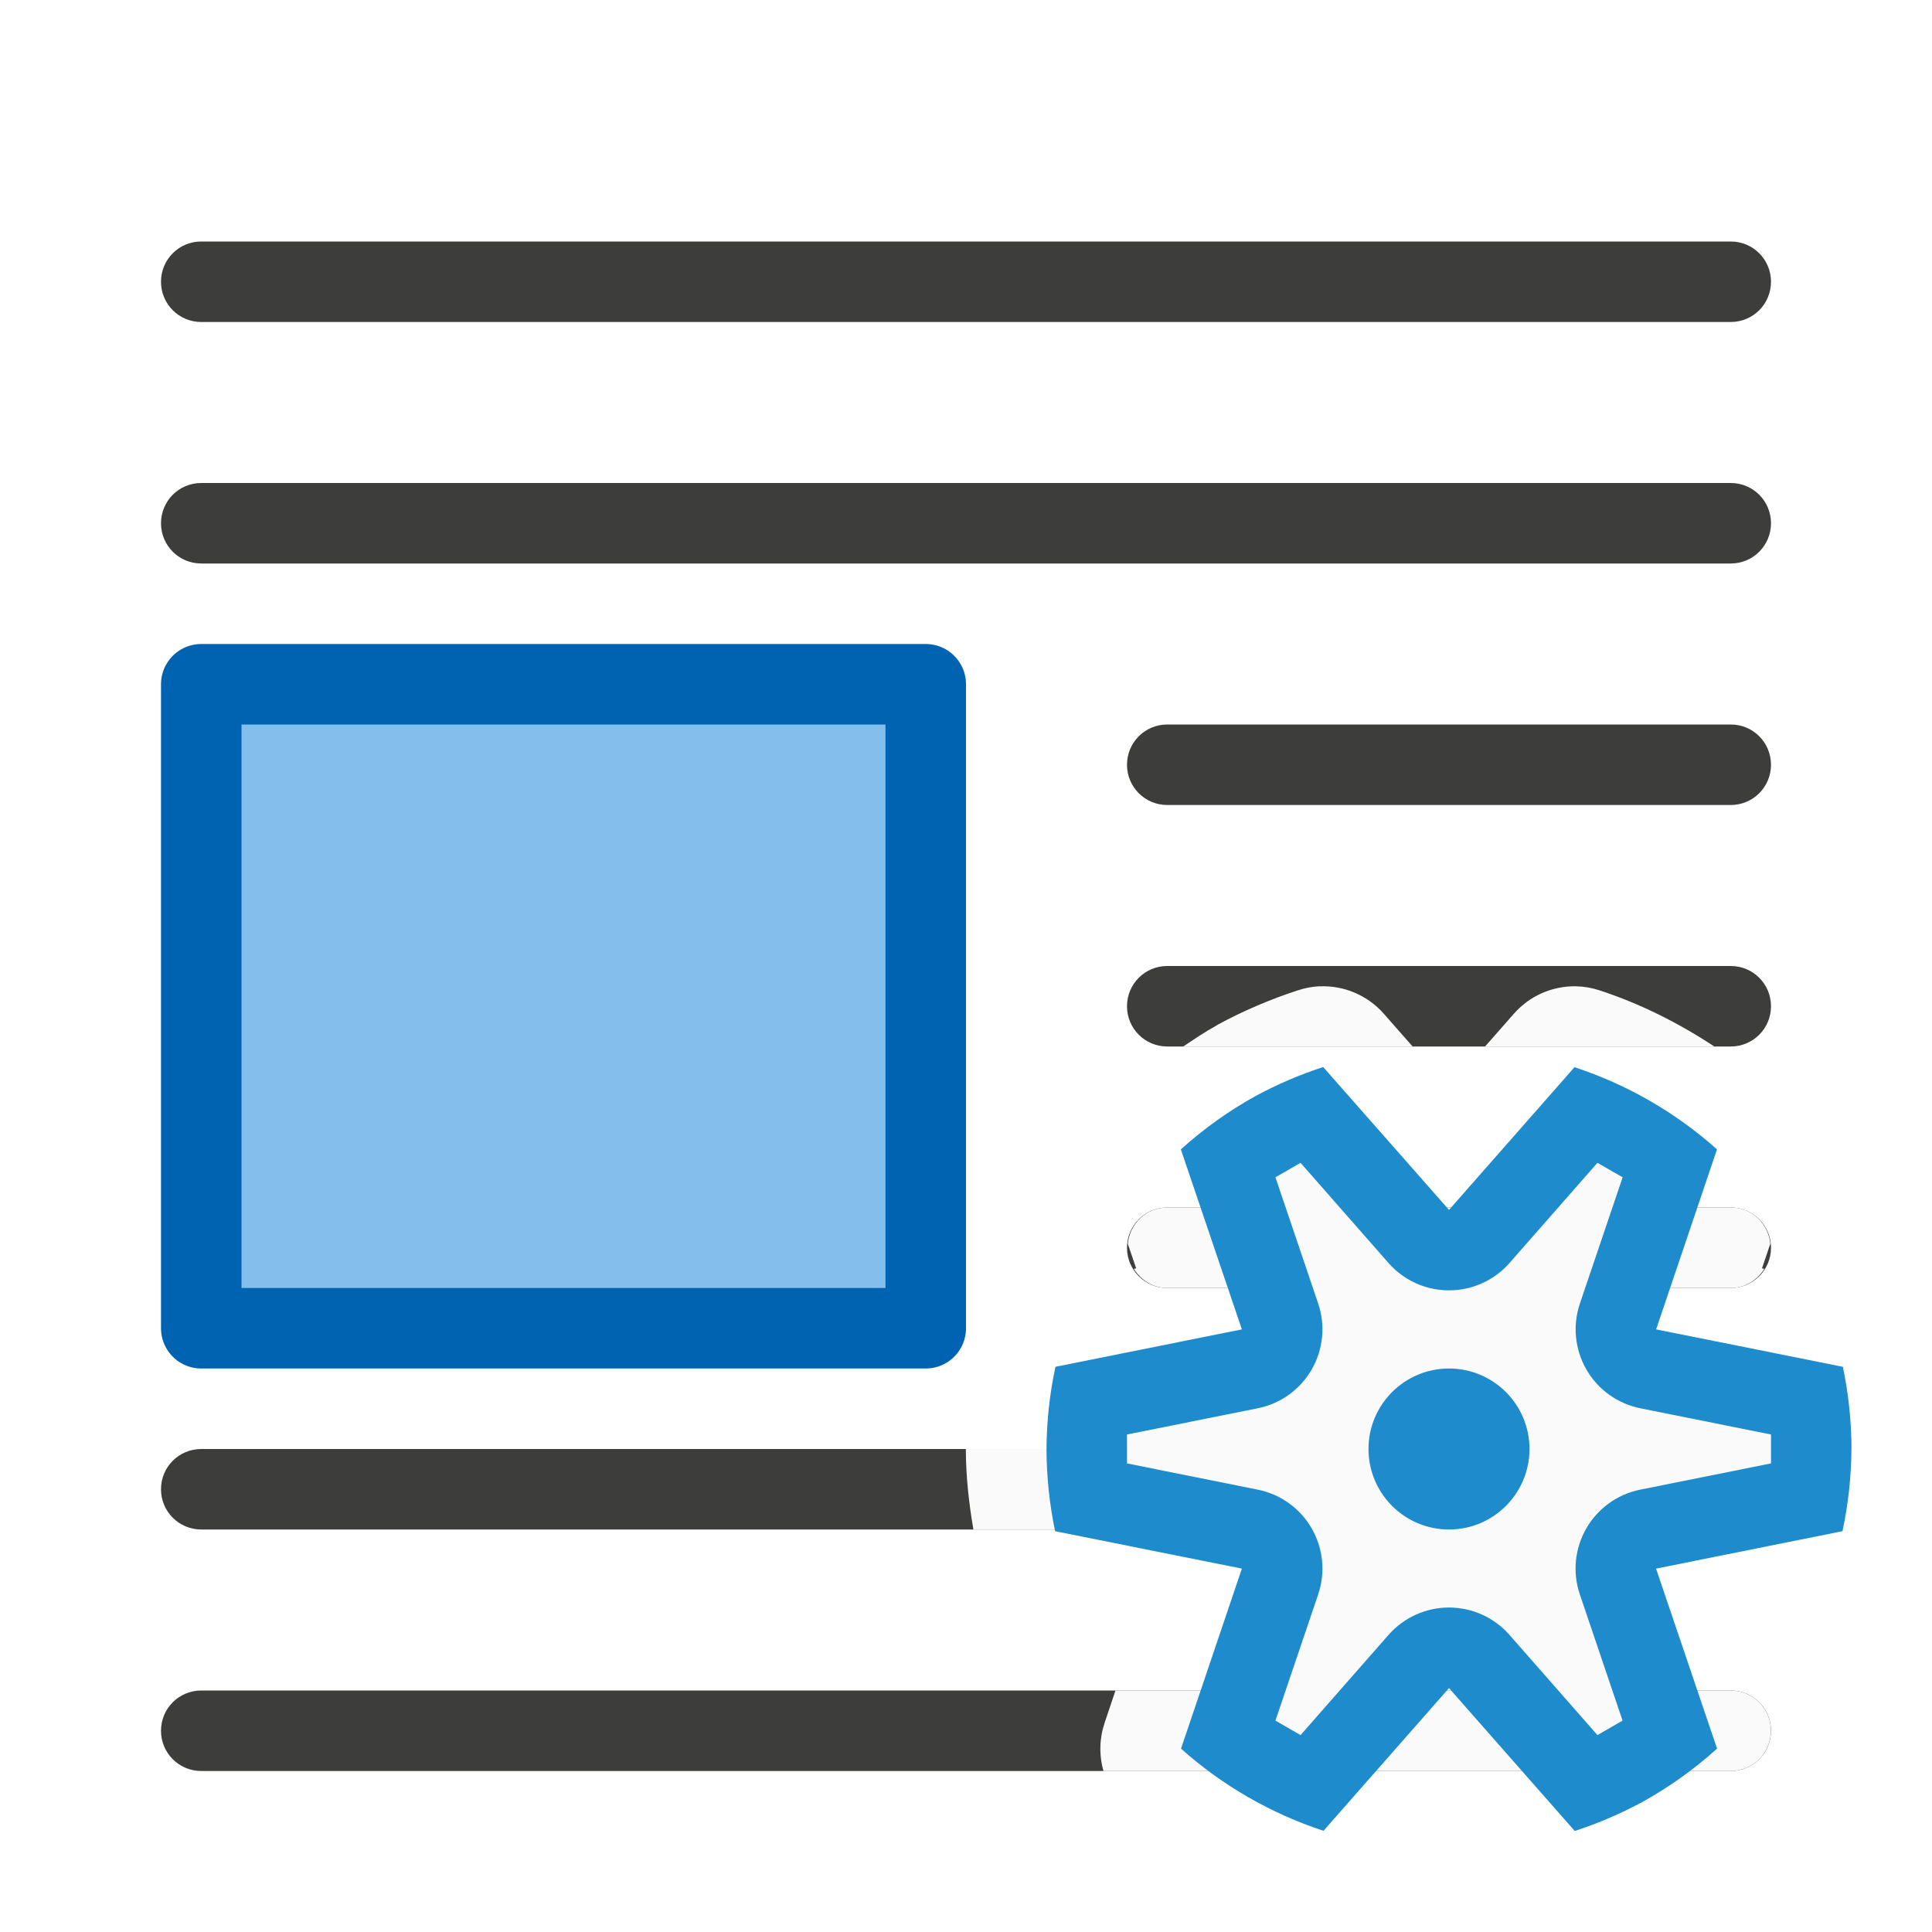
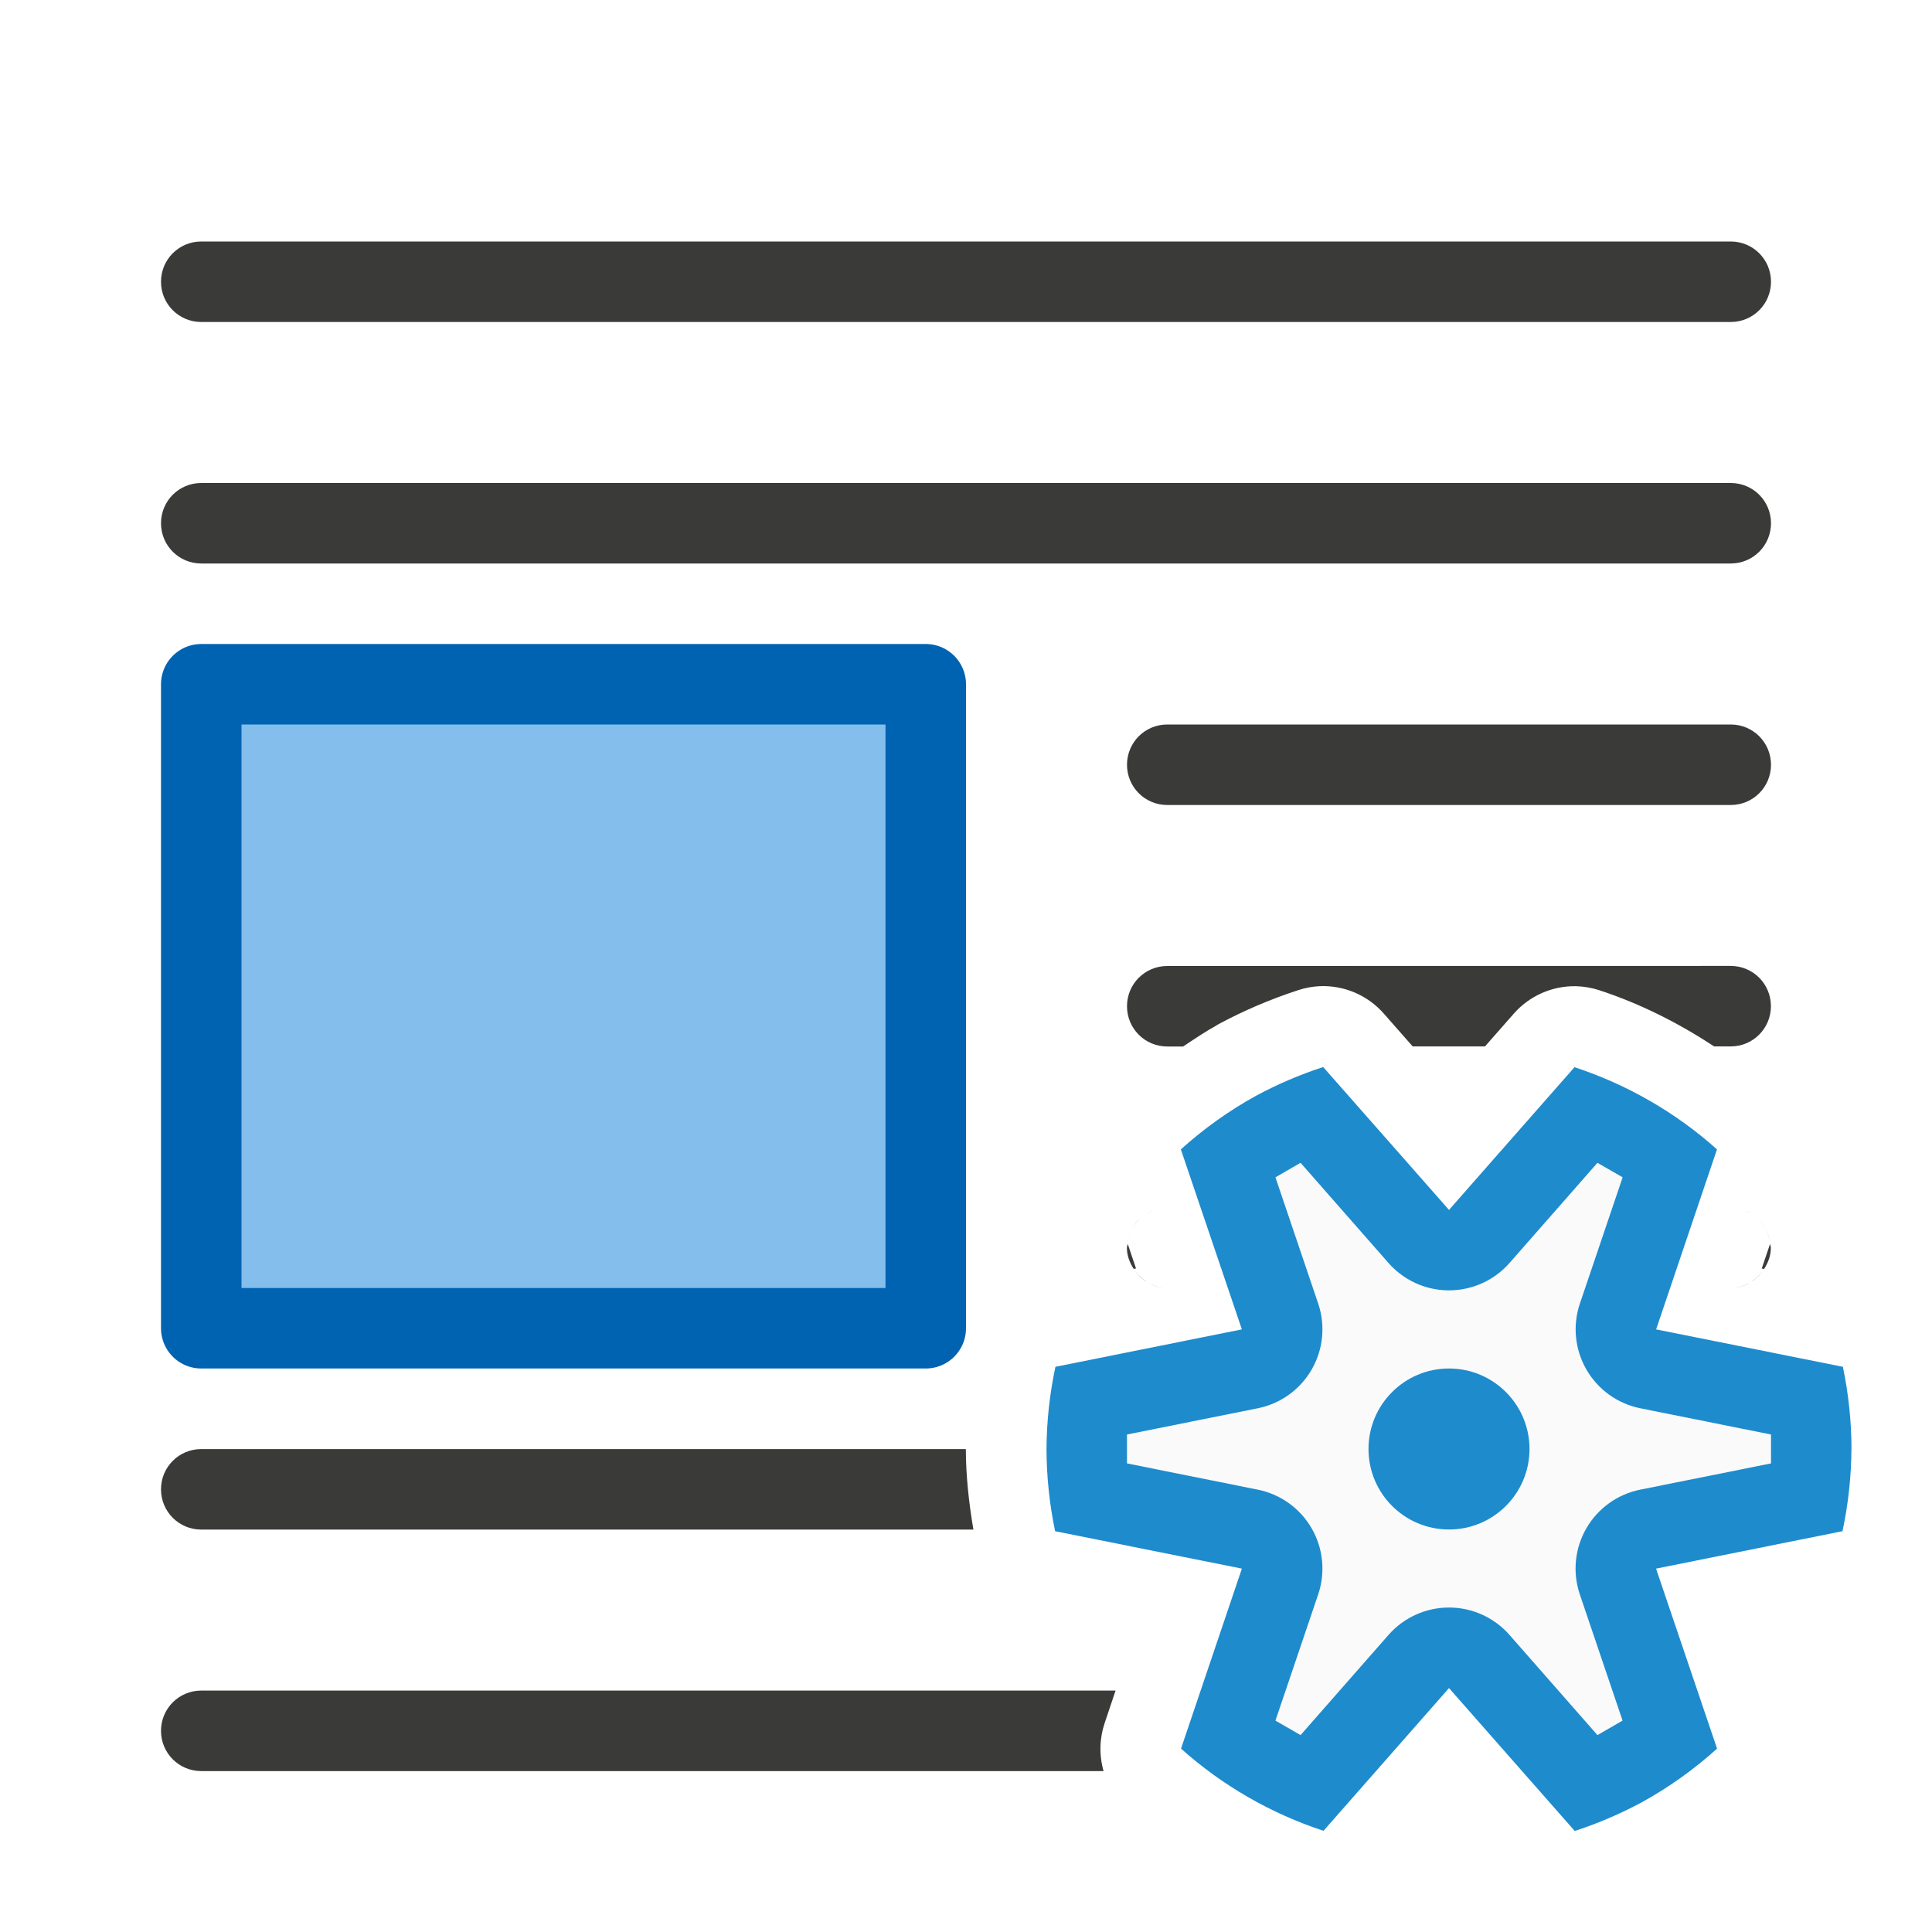
<svg xmlns="http://www.w3.org/2000/svg" viewBox="0 0 24 24">
-   <path d="m2.5 3c-.277 0-.5.223-.5.5s.223.5.5.5h19c.277 0 .5-.223.5-.5s-.223-.5-.5-.5zm0 3c-.277 0-.5.223-.5.5s.223.5.5.5h19c.277 0 .5-.223.5-.5s-.223-.5-.5-.5zm12 3c-.277 0-.5.223-.5.5s.223.5.5.5h7c.277 0 .5-.223.5-.5s-.223-.5-.5-.5zm0 3c-.277 0-.5.223-.5.5s.223.5.5.5h7c.277 0 .5-.223.5-.5s-.223-.5-.5-.5zm0 3c-.277 0-.5.223-.5.5s.223.5.5.5h7c.277 0 .5-.223.5-.5s-.223-.5-.5-.5zm-12 3c-.277 0-.5.223-.5.5s.223.5.5.5h19c.277 0 .5-.223.5-.5s-.223-.5-.5-.5zm0 3c-.277 0-.5.223-.5.5s.223.5.5.5h19c.277 0 .5-.223.5-.5s-.223-.5-.5-.5z" fill="#3a3a38" fill-opacity=".983" />
+   <path d="m2.5 3c-.277 0-.5.223-.5.5s.223.5.5.5h19c.277 0 .5-.223.5-.5s-.223-.5-.5-.5zm0 3c-.277 0-.5.223-.5.5s.223.5.5.5h19c.277 0 .5-.223.5-.5s-.223-.5-.5-.5zm12 3c-.277 0-.5.223-.5.5s.223.5.5.5h7c.277 0 .5-.223.5-.5s-.223-.5-.5-.5zm0 3c-.277 0-.5.223-.5.5s.223.5.5.5h.197c.138-.092.276-.185.422-.266a1.003 1.003 0 0 1 .008-.006c.32-.173.654-.315 1-.428a1.003 1.003 0 0 1 .26-.049 1.003 1.003 0 0 1 .803.34l.359.408h.898l.357-.406a1.003 1.003 0 0 1 .771-.342 1.003 1.003 0 0 1 .295.051c.506.166.981.406 1.424.697h.205c.277 0 .5-.223.5-.5s-.223-.5-.5-.5zm-.184 3.037c-.047.018-.086.047-.125.078.038-.031.079-.059.125-.078zm7.367 0c.046.019.087.047.125.078-.039-.031-.078-.06-.125-.078zm-7.518.096c-.044.04-.078.087-.105.141.026-.053.063-.1.105-.141zm-.105.141c-.028.054-.044.114-.051.178.006-.063.024-.124.051-.178zm-.051.178c-.002.017-.01.032-.01.049 0 .098.035.185.084.262l.029-.006zm.074.311c.041.065.094.118.16.158-.063-.041-.119-.094-.16-.158zm7.75-.629c.043.04.079.088.105.141-.027-.053-.062-.101-.105-.141zm.105.141c.026.053.042.111.049.172-.007-.062-.022-.119-.049-.172zm.051.176-.104.307.029.006c.049-.077.084-.163.084-.262 0-.018-.008-.033-.01-.051zm-.074.312c-.041.065-.097.117-.16.158.066-.04.119-.093.16-.158zm-7.646.176c.07.037.146.062.23.062-.085 0-.162-.024-.23-.062zm7.461 0c-.068.038-.145.062-.23.062.085 0 .161-.026.23-.062zm-19.23 2.062c-.277 0-.5.223-.5.5s.223.5.5.5h9.592c-.056-.33-.093-.663-.094-.998a1.003 1.003 0 0 0 0-.002zm0 3c-.277 0-.5.223-.5.5s.223.5.5.5h11.209a1.003 1.003 0 0 1 .014-.598l.135-.402z" fill="#3a3a38" />
  <path d="m2.5 8.5h9v8h-9z" fill="#83beec" stroke="#0063b1" stroke-linecap="round" stroke-linejoin="round" />
-   <path d="m16.387 12.252a1.003 1.003 0 0 0 -.26.049c-.346.112-.68.255-1 .428a1.003 1.003 0 0 0 -.008.006c-.146.08-.284.174-.422.266h2.852l-.359-.408a1.003 1.003 0 0 0 -.803-.34zm3.189 0a1.003 1.003 0 0 0 -.771.342l-.357.406h2.848c-.443-.292-.918-.531-1.424-.697a1.003 1.003 0 0 0 -.295-.051zm-5.076 2.748c-.26 0-.465.198-.49.451l.104.305-.029.006c.088.14.237.238.416.238h7c.179 0 .328-.098.416-.238l-.029-.006.104-.307c-.026-.252-.231-.449-.49-.449zm-2.502 3a1.003 1.003 0 0 0 0 .002c.001.335.037.668.094.998h9.408c.277 0 .5-.223.5-.5s-.223-.5-.5-.5zm1.859 3-.135.402a1.003 1.003 0 0 0 -.014.598h7.791c.277 0 .5-.223.5-.5s-.223-.5-.5-.5z" fill="#fafafa" />
  <path d="m20.572 16.514c-13.715 4.991-6.857 2.495 0 0zm1.428 1.307 0.0.359-1.625.326c-.591.119-.943.73-.75 1.301l.529 1.562.002.006-.312.18-1.092-1.244c-.398-.454-1.106-.454-1.504 0l-1.092 1.244-.312-.18.531-1.568c.193-.571-.159-1.182-.75-1.301l-1.625-.326-0-.359 1.625-.326c.591-.119.943-.73.75-1.301l-.531-1.568.312-.18 1.092 1.244c.216.246.54.371.865.334.247-.028.475-.147.639-.334l1.092-1.244.313.18-.531 1.568c-.193.571.159 1.182.75 1.301z" fill="#fafafa" />
  <g fill="#1e8bcd">
    <path d="m23 18c-.001-.343-.037-.686-.107-1.021l-2.32-.465.756-2.236c-.513-.459-1.116-.806-1.77-1.021l-1.559 1.773-.469-.533-1.094-1.242c-.288.094-.567.213-.834.357-.336.185-.649.409-.934.666l.758 2.236-2.316.465c-.072.336-.109.678-.111 1.021.001.343.037.686.107 1.021l2.32.465-.756 2.236c.513.459 1.116.806 1.77 1.021l1.559-1.773 1.562 1.775c.288-.094.567-.213.834-.357.336-.185.649-.409.934-.666l-.758-2.236 2.316-.465c.072-.336.109-.678.111-1.021zm-1-.18 0.0.359-1.625.326a1 1 0 0 0 -.75 1.301l.529 1.562.002.006-.312.18-1.092-1.244a1 1 0 0 0 -1.504 0l-1.092 1.244-.312-.18.531-1.568a1 1 0 0 0 -.75-1.301l-1.625-.326-0-.359 1.625-.326a1 1 0 0 0 .75-1.301l-.531-1.568.312-.18 1.092 1.244a1 1 0 0 0 .865.334 1 1 0 0 0 .639-.334l1.092-1.244.313.18-.531 1.568a1 1 0 0 0 .75 1.301z" />
    <path d="m19 18a1 1 0 0 1 -1 1 1 1 0 0 1 -1-1 1 1 0 0 1 1-1 1 1 0 0 1 1 1z" />
  </g>
</svg>
